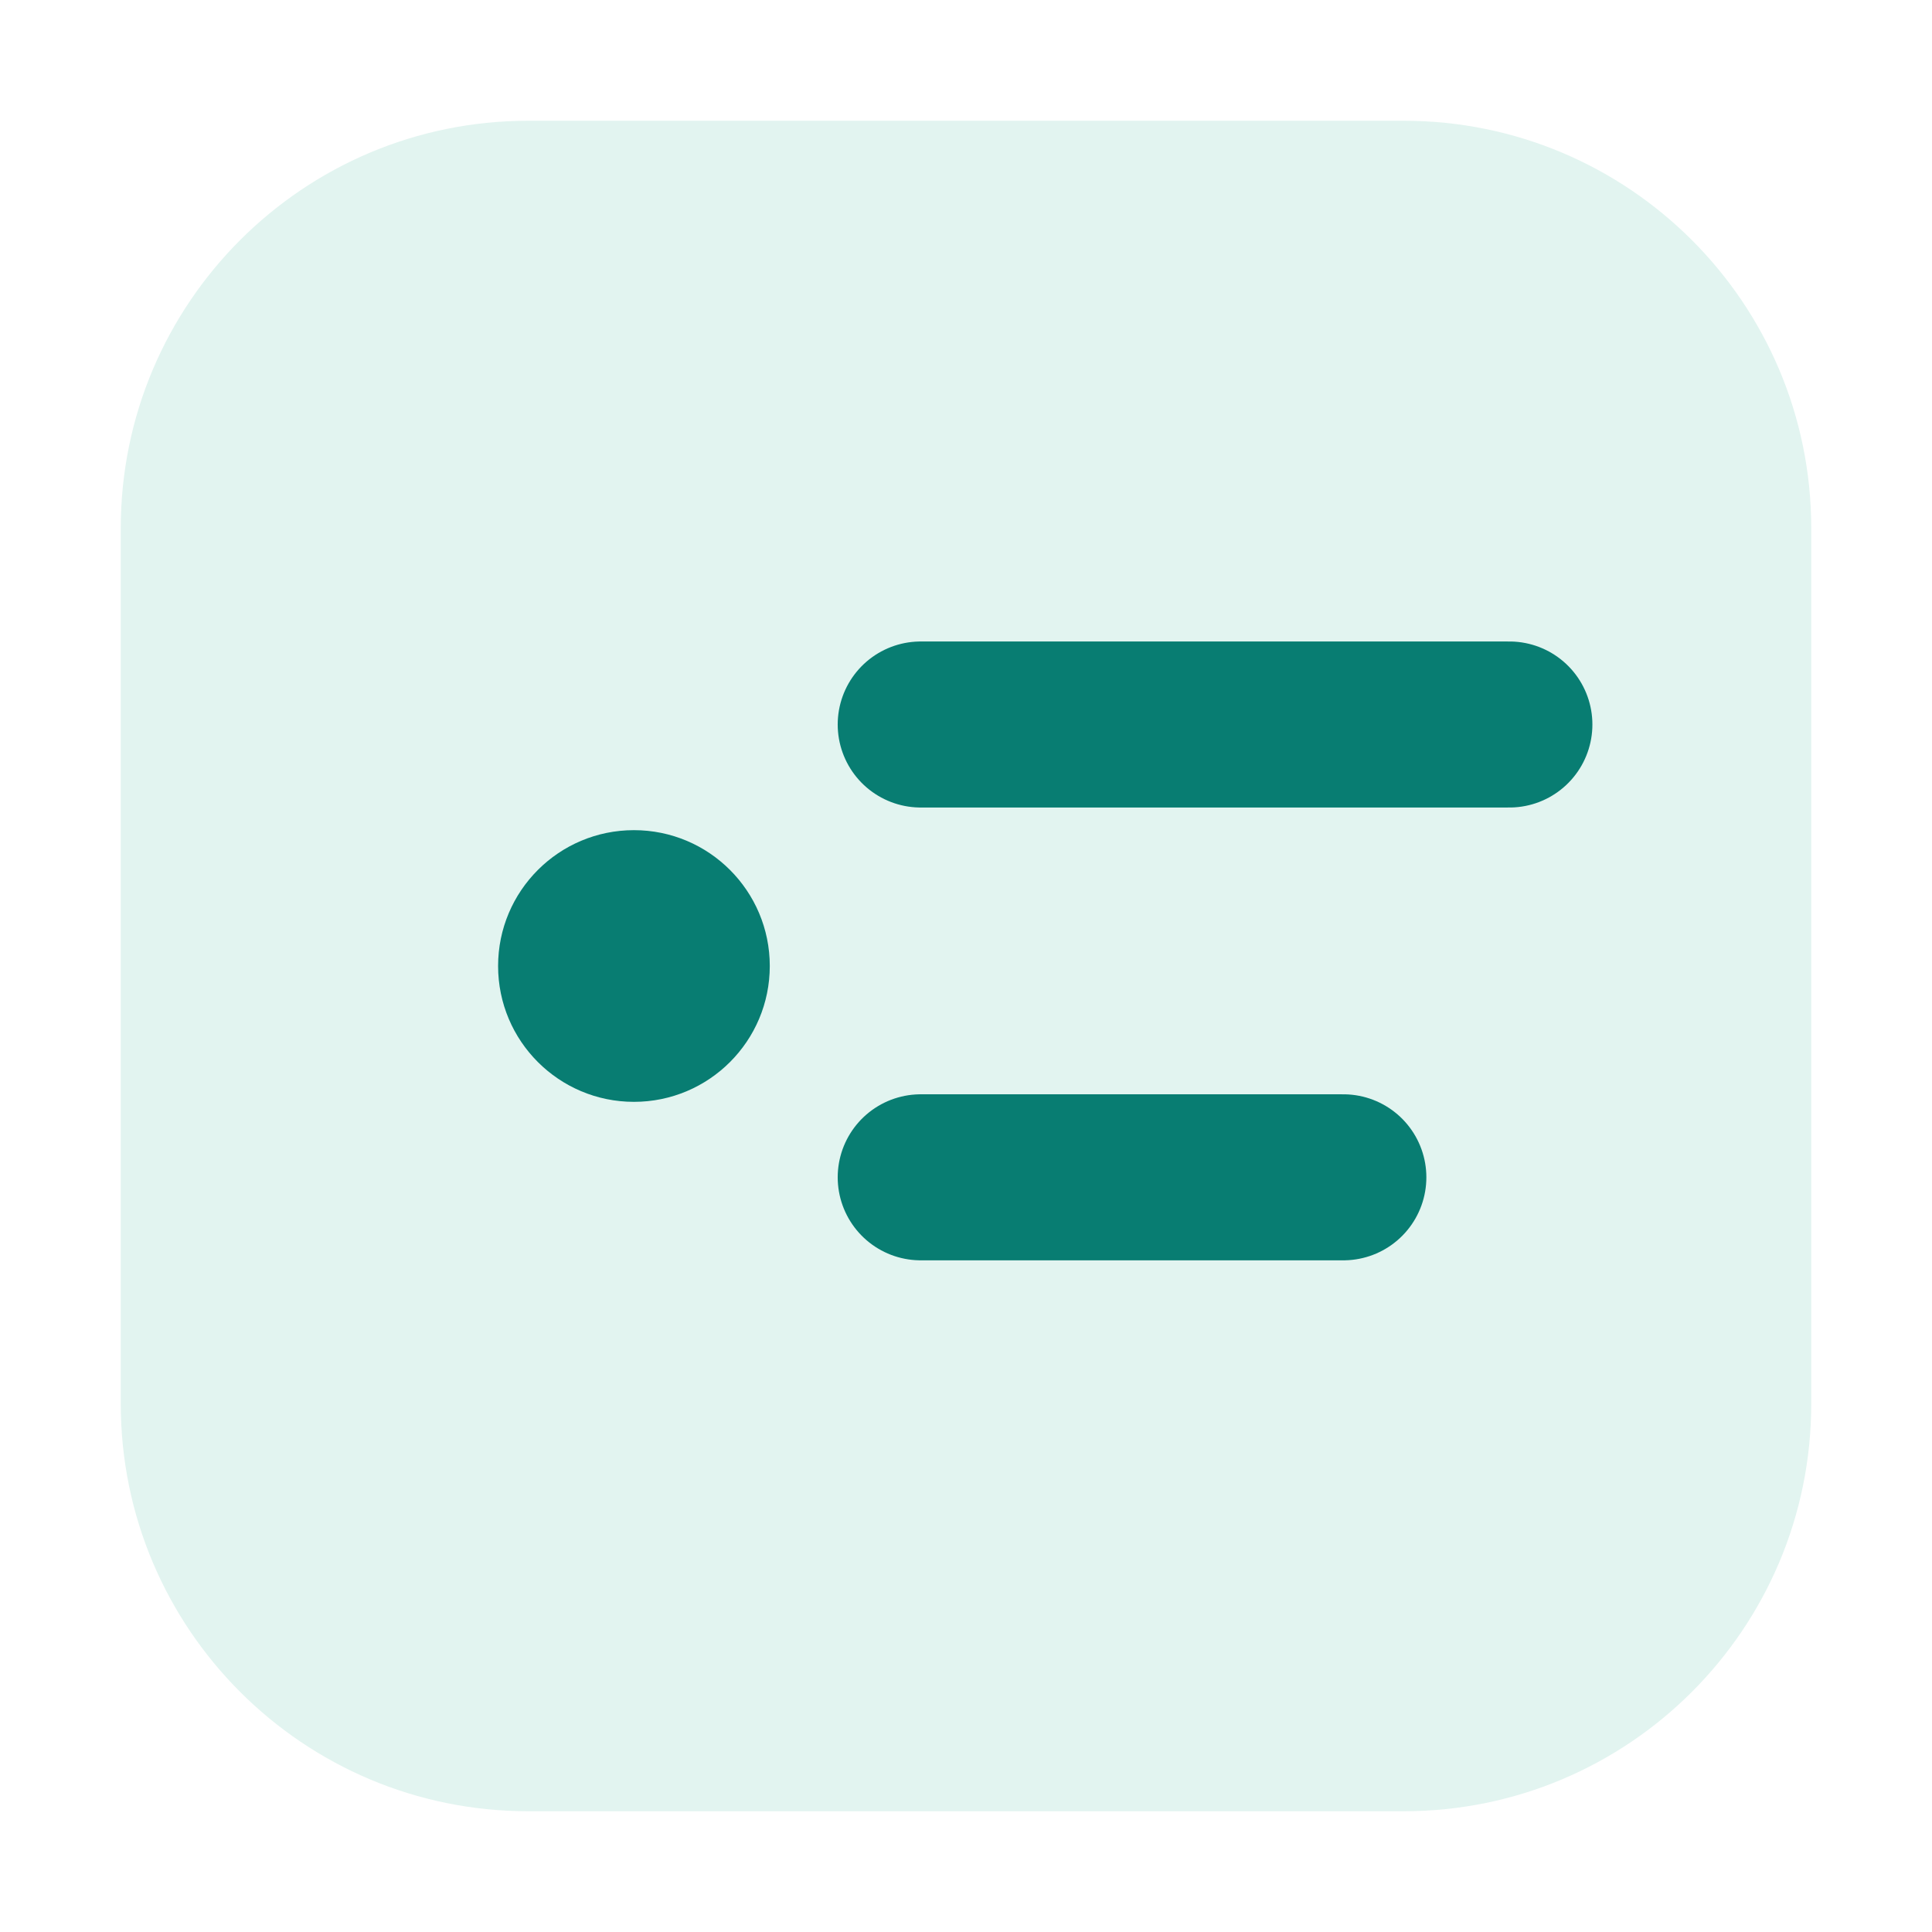
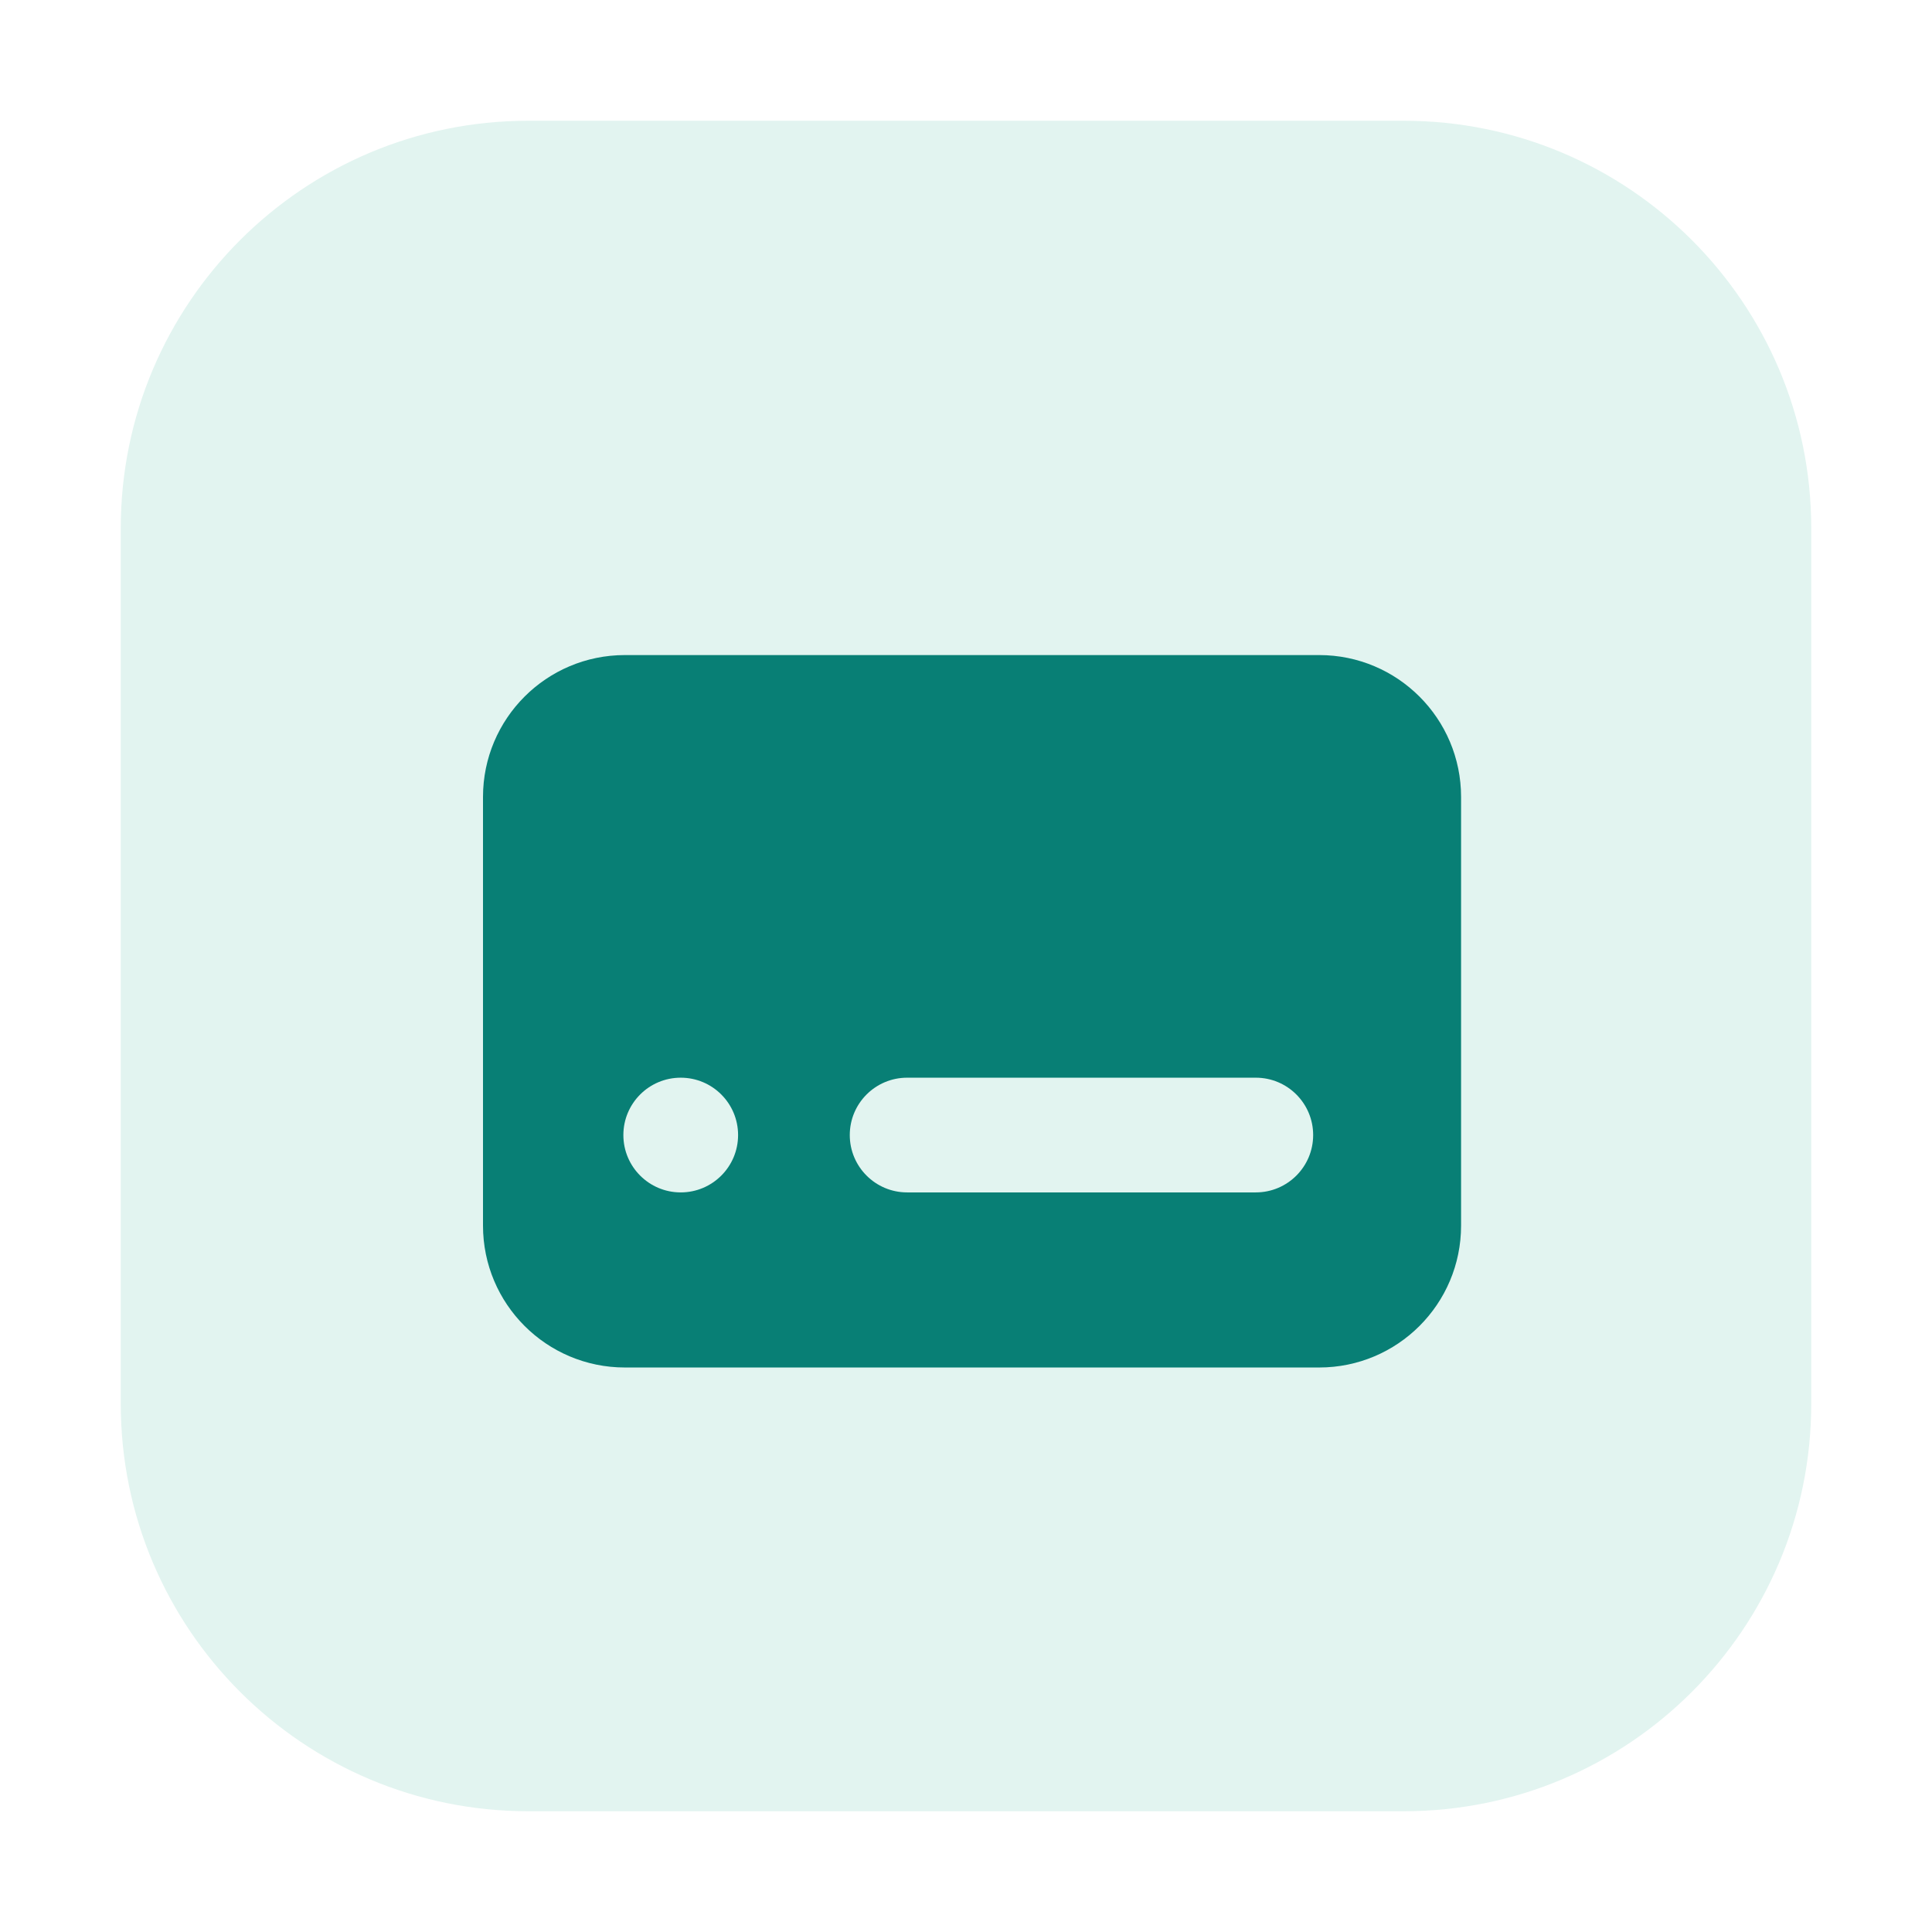
<svg xmlns="http://www.w3.org/2000/svg" width="256" height="256" viewBox="0 0 128 128" role="img" aria-label="EOIOT 协议库标志">
  <rect x="8" y="8" width="112" height="112" rx="27" fill="#e2f4f0" />
-   <circle cx="42" cy="64" r="9" fill="#087d72" />
-   <path d="M61 48h39M61 78h28" fill="none" stroke="#087d72" stroke-width="11" stroke-linecap="round" />
+   <rect x="32" y="43.4" width="64.8" height="47.2" rx="9.4" fill="#087f75" />
+   <circle cx="45.1" cy="75.2" r="3.8" fill="#e2f4f0" />
+   <rect x="56.3" y="71.4" width="30.7" height="7.6" rx="3.8" fill="#e2f4f0" />
</svg>
